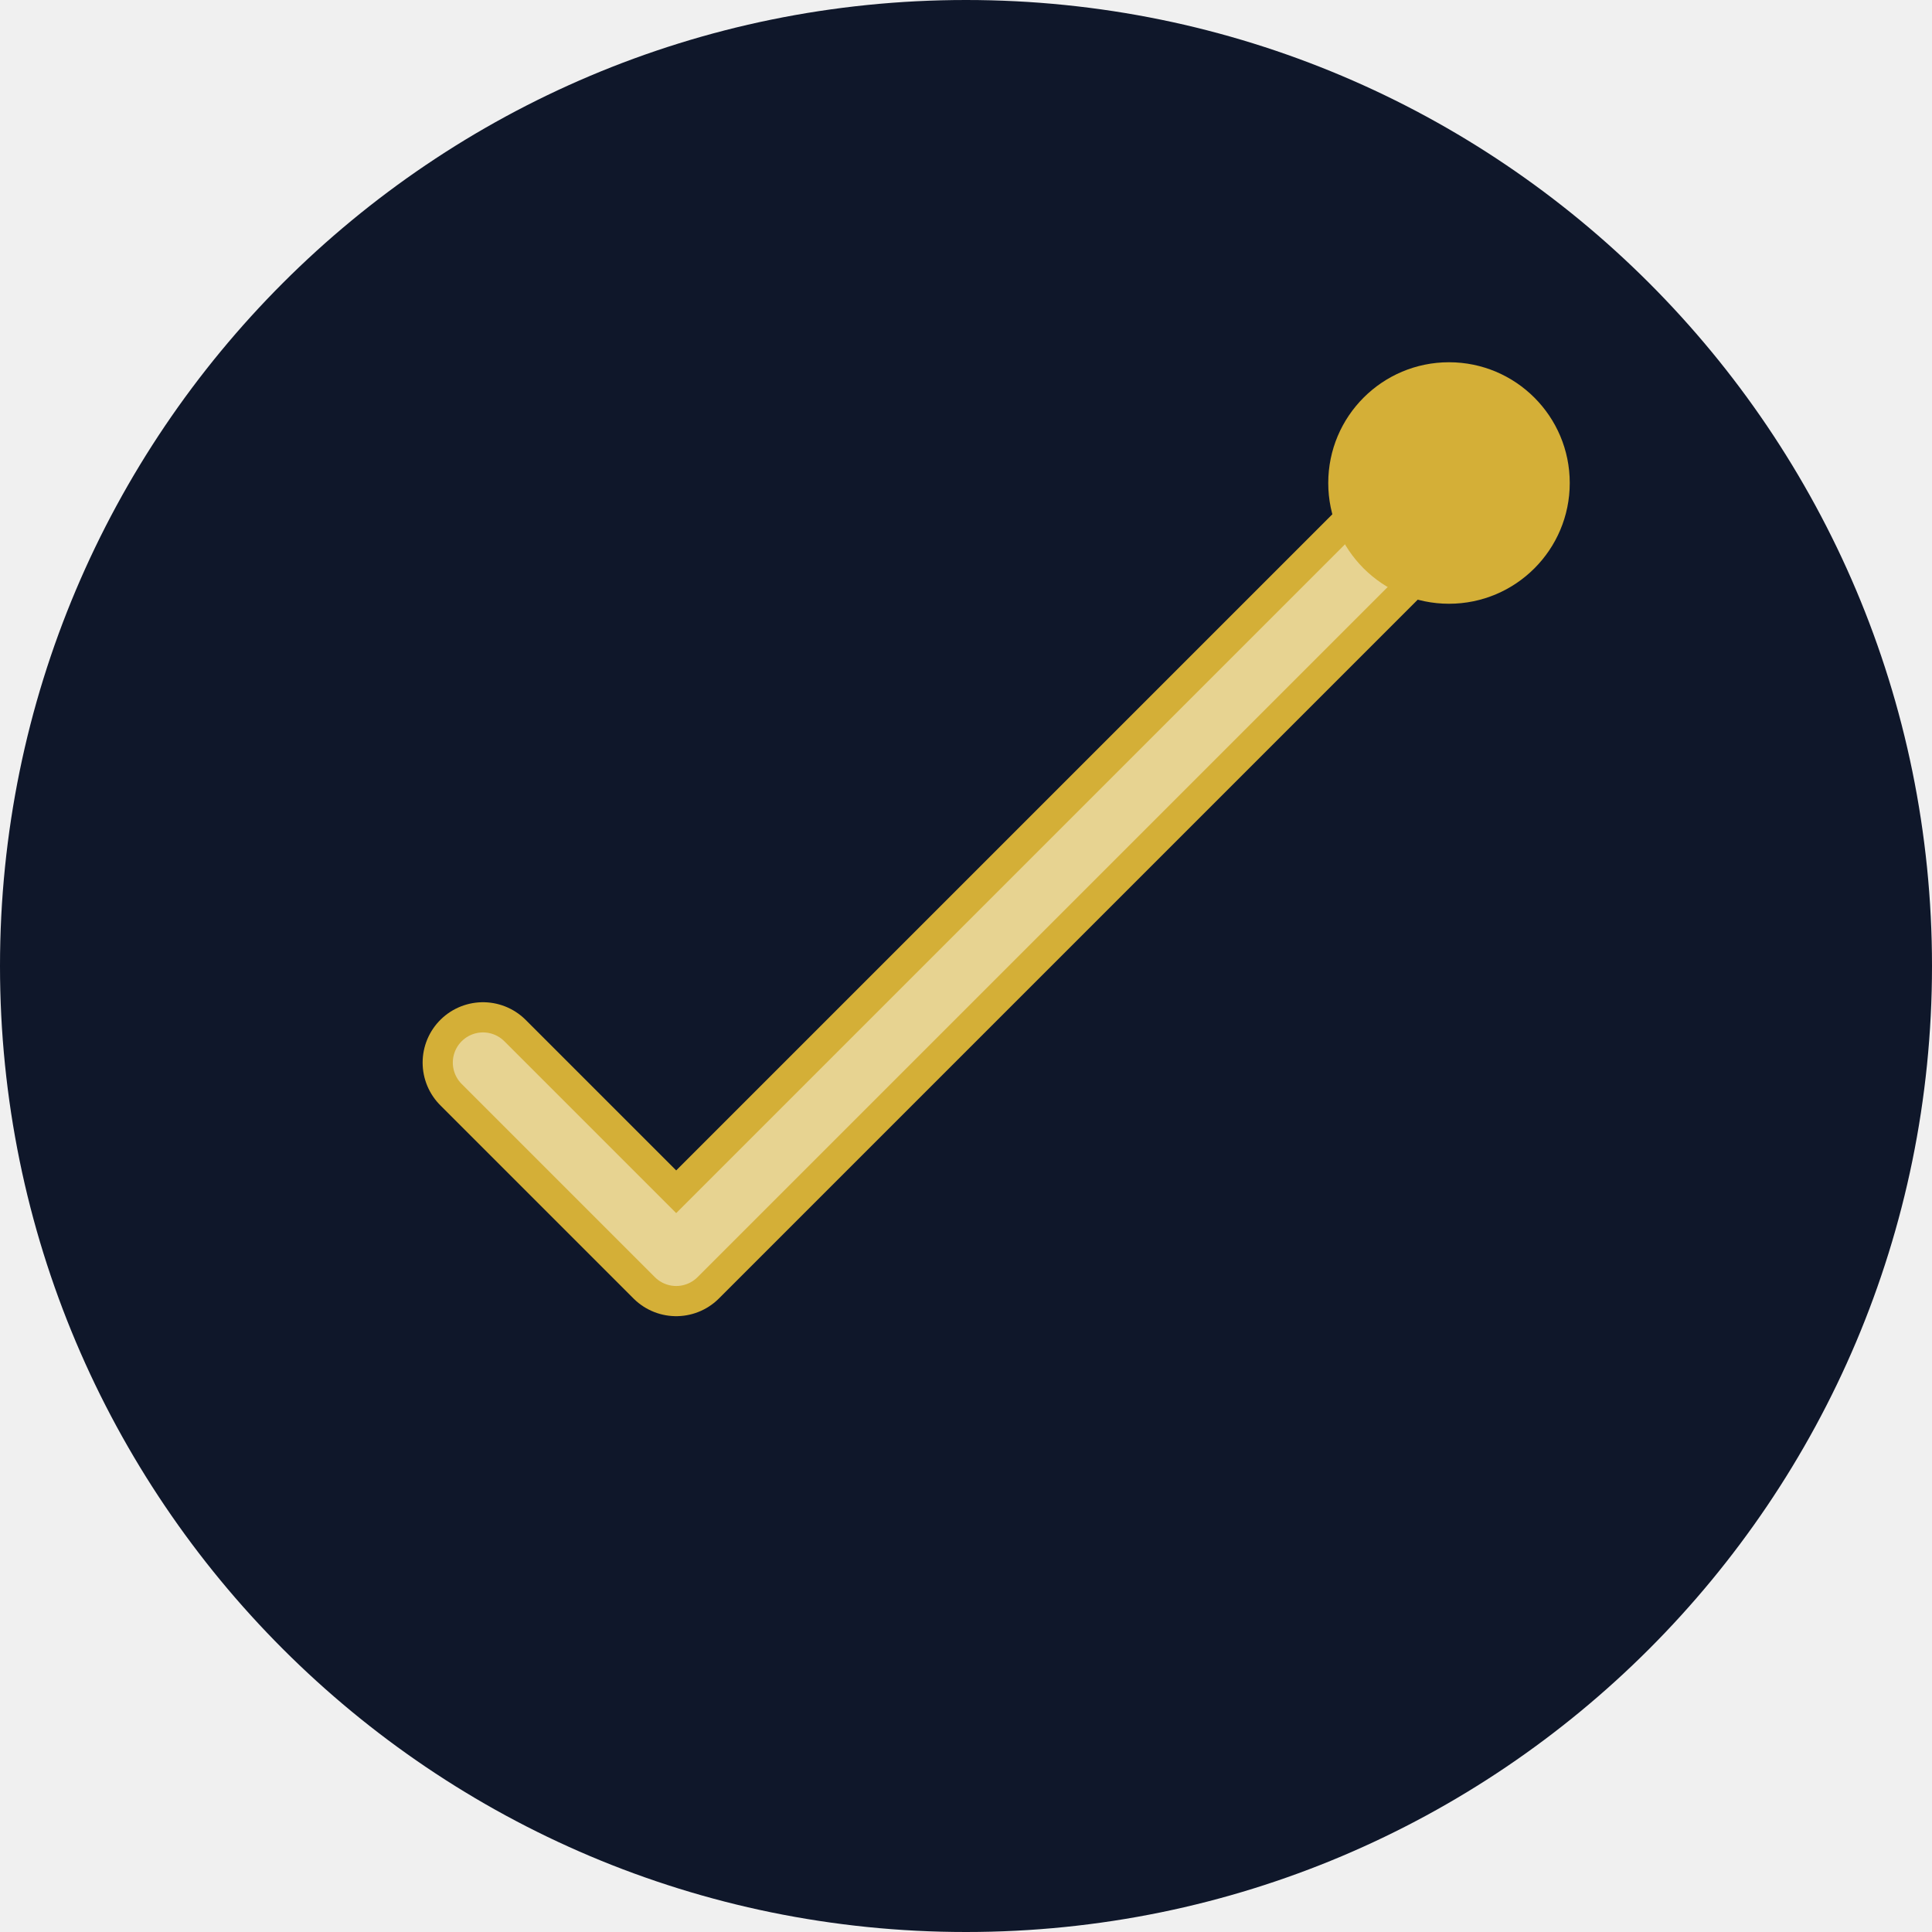
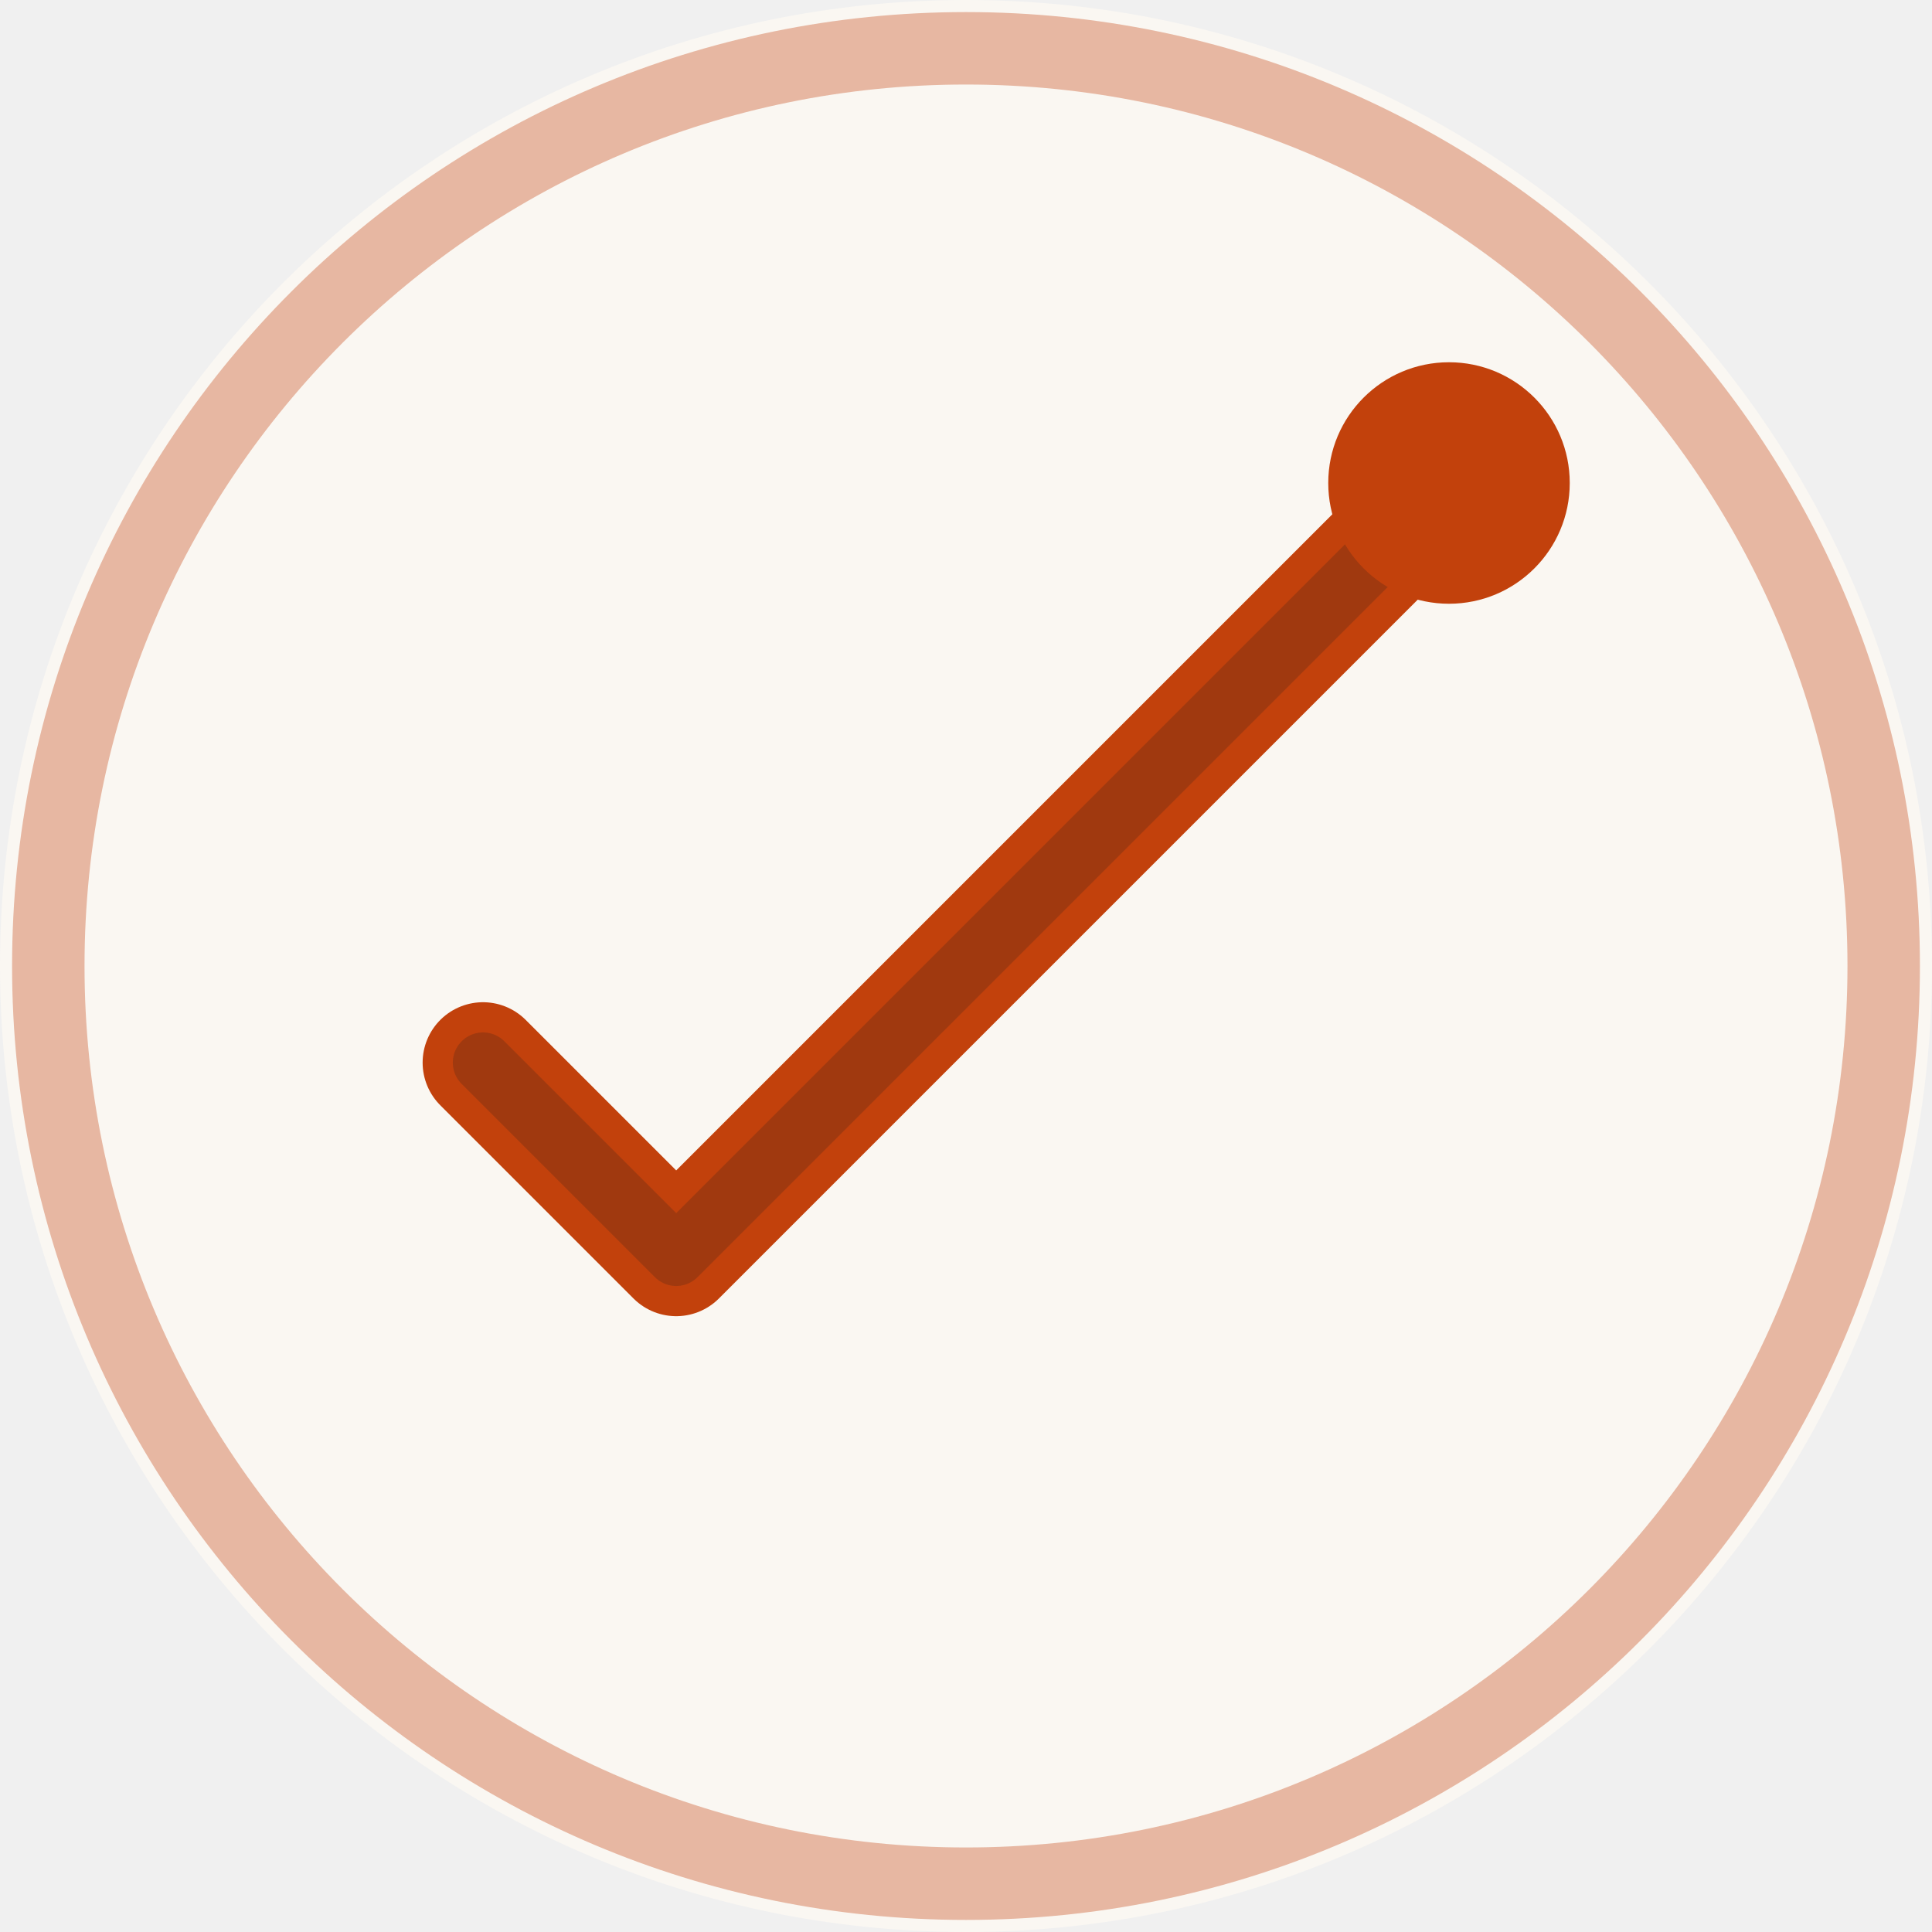
<svg xmlns="http://www.w3.org/2000/svg" width="40" height="40" viewBox="0 0 40 40" fill="none" role="img" aria-label="Trace">
-   <circle cx="20" cy="20" r="20" fill="#0F172A" />
-   <path d="M10 22 L14 26 L30 10" stroke="#d4af37" stroke-width="2.5" stroke-linecap="round" stroke-linejoin="round" />
-   <path d="M10 22 L14 26 L30 10" stroke="#ffffff" stroke-width="1.25" stroke-linecap="round" stroke-linejoin="round" opacity="0.45" />
-   <circle cx="30" cy="10" r="2.5" fill="#d4af37" />
+   <circle cx="20" cy="20" r="20" fill="#faf7f2" />
+   <circle cx="20" cy="20" r="19" stroke="#c2410c" stroke-width="1.5" stroke-opacity="0.35" />
+   <path d="M10 22 L14 26 L30 10" stroke="#c2410c" stroke-width="2.5" stroke-linecap="round" stroke-linejoin="round" />
+   <path d="M10 22 L14 26 L30 10" stroke="#1a1a1a" stroke-width="1.25" stroke-linecap="round" stroke-linejoin="round" opacity="0.2" />
+   <circle cx="30" cy="10" r="2.5" fill="#c2410c" />
</svg>
